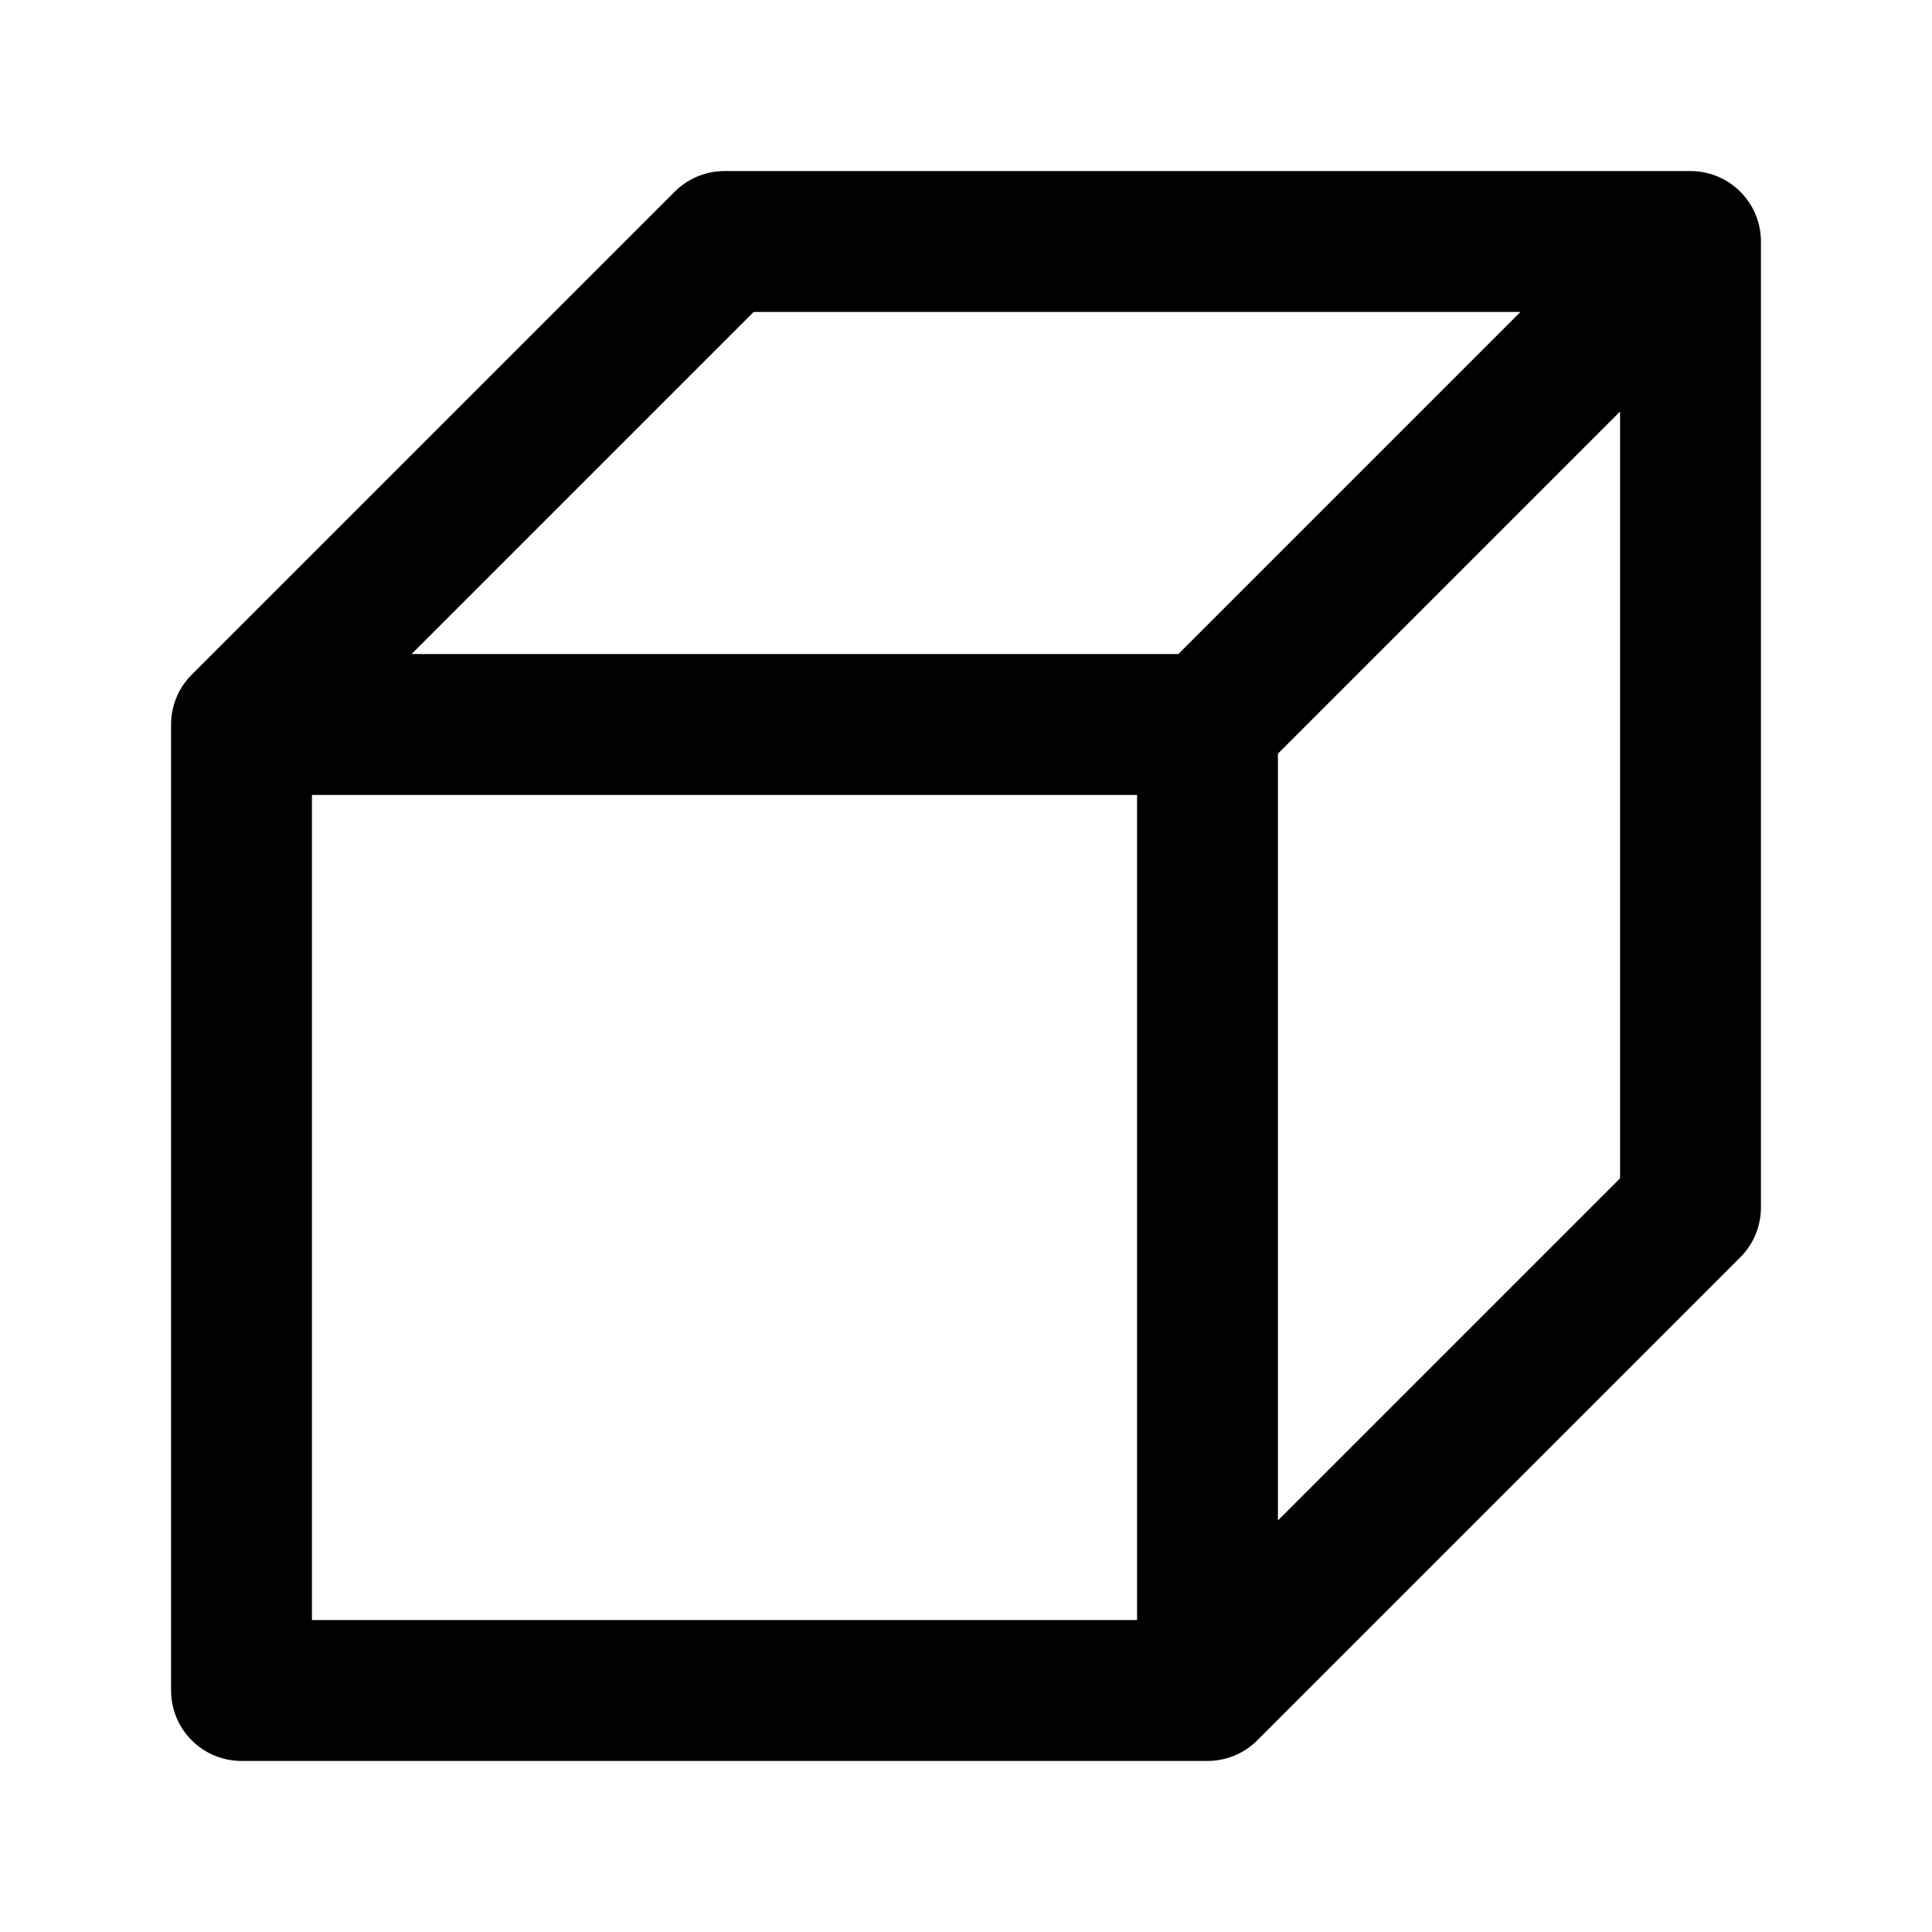
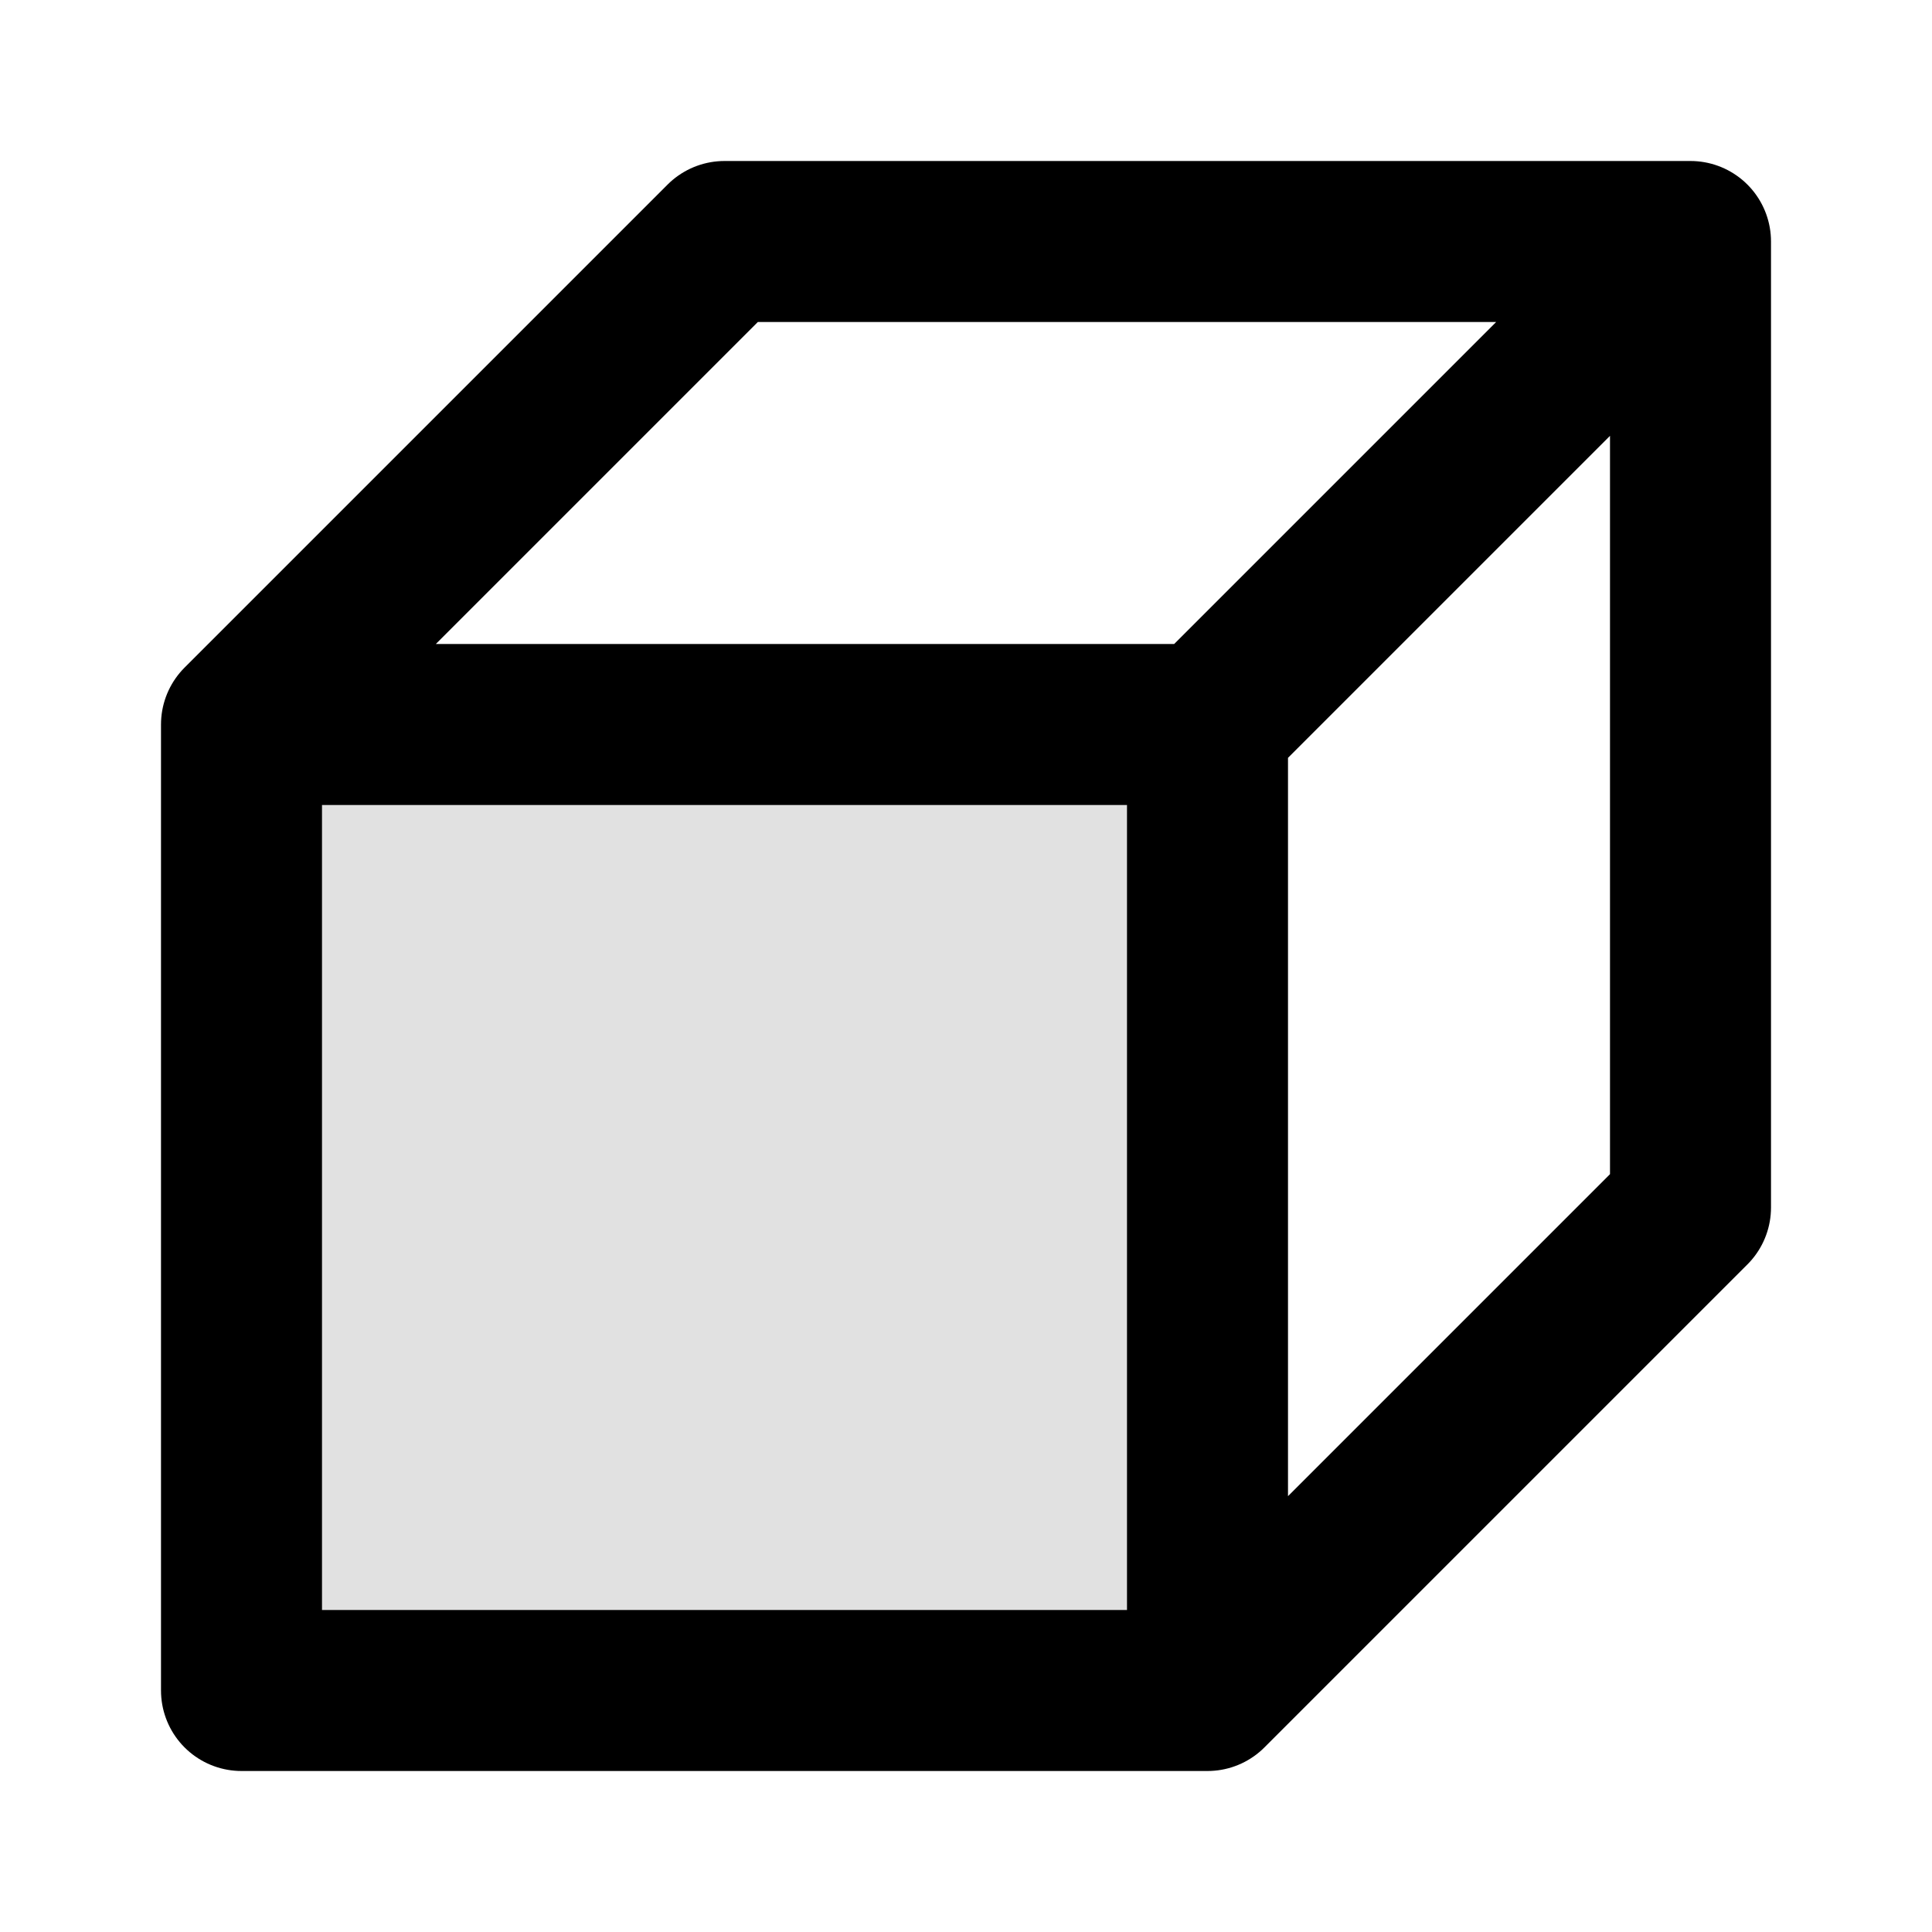
- <svg xmlns="http://www.w3.org/2000/svg" viewBox="0 0 24 24" fill="none" stroke="currentColor" stroke-width="1.75" stroke-linecap="round" stroke-linejoin="round">
+ <svg xmlns="http://www.w3.org/2000/svg" viewBox="0 0 24 24" fill="none" stroke="currentColor" stroke-width="2" stroke-linecap="round" stroke-linejoin="round">
  <path d="M3 9h12v12H3zM3 9l6-6h12l-6 6M21 3v12l-6 6" />
+   <path d="M3 9h12v12H3z" fill="currentColor" fill-opacity=".12" stroke="none" />
</svg>
